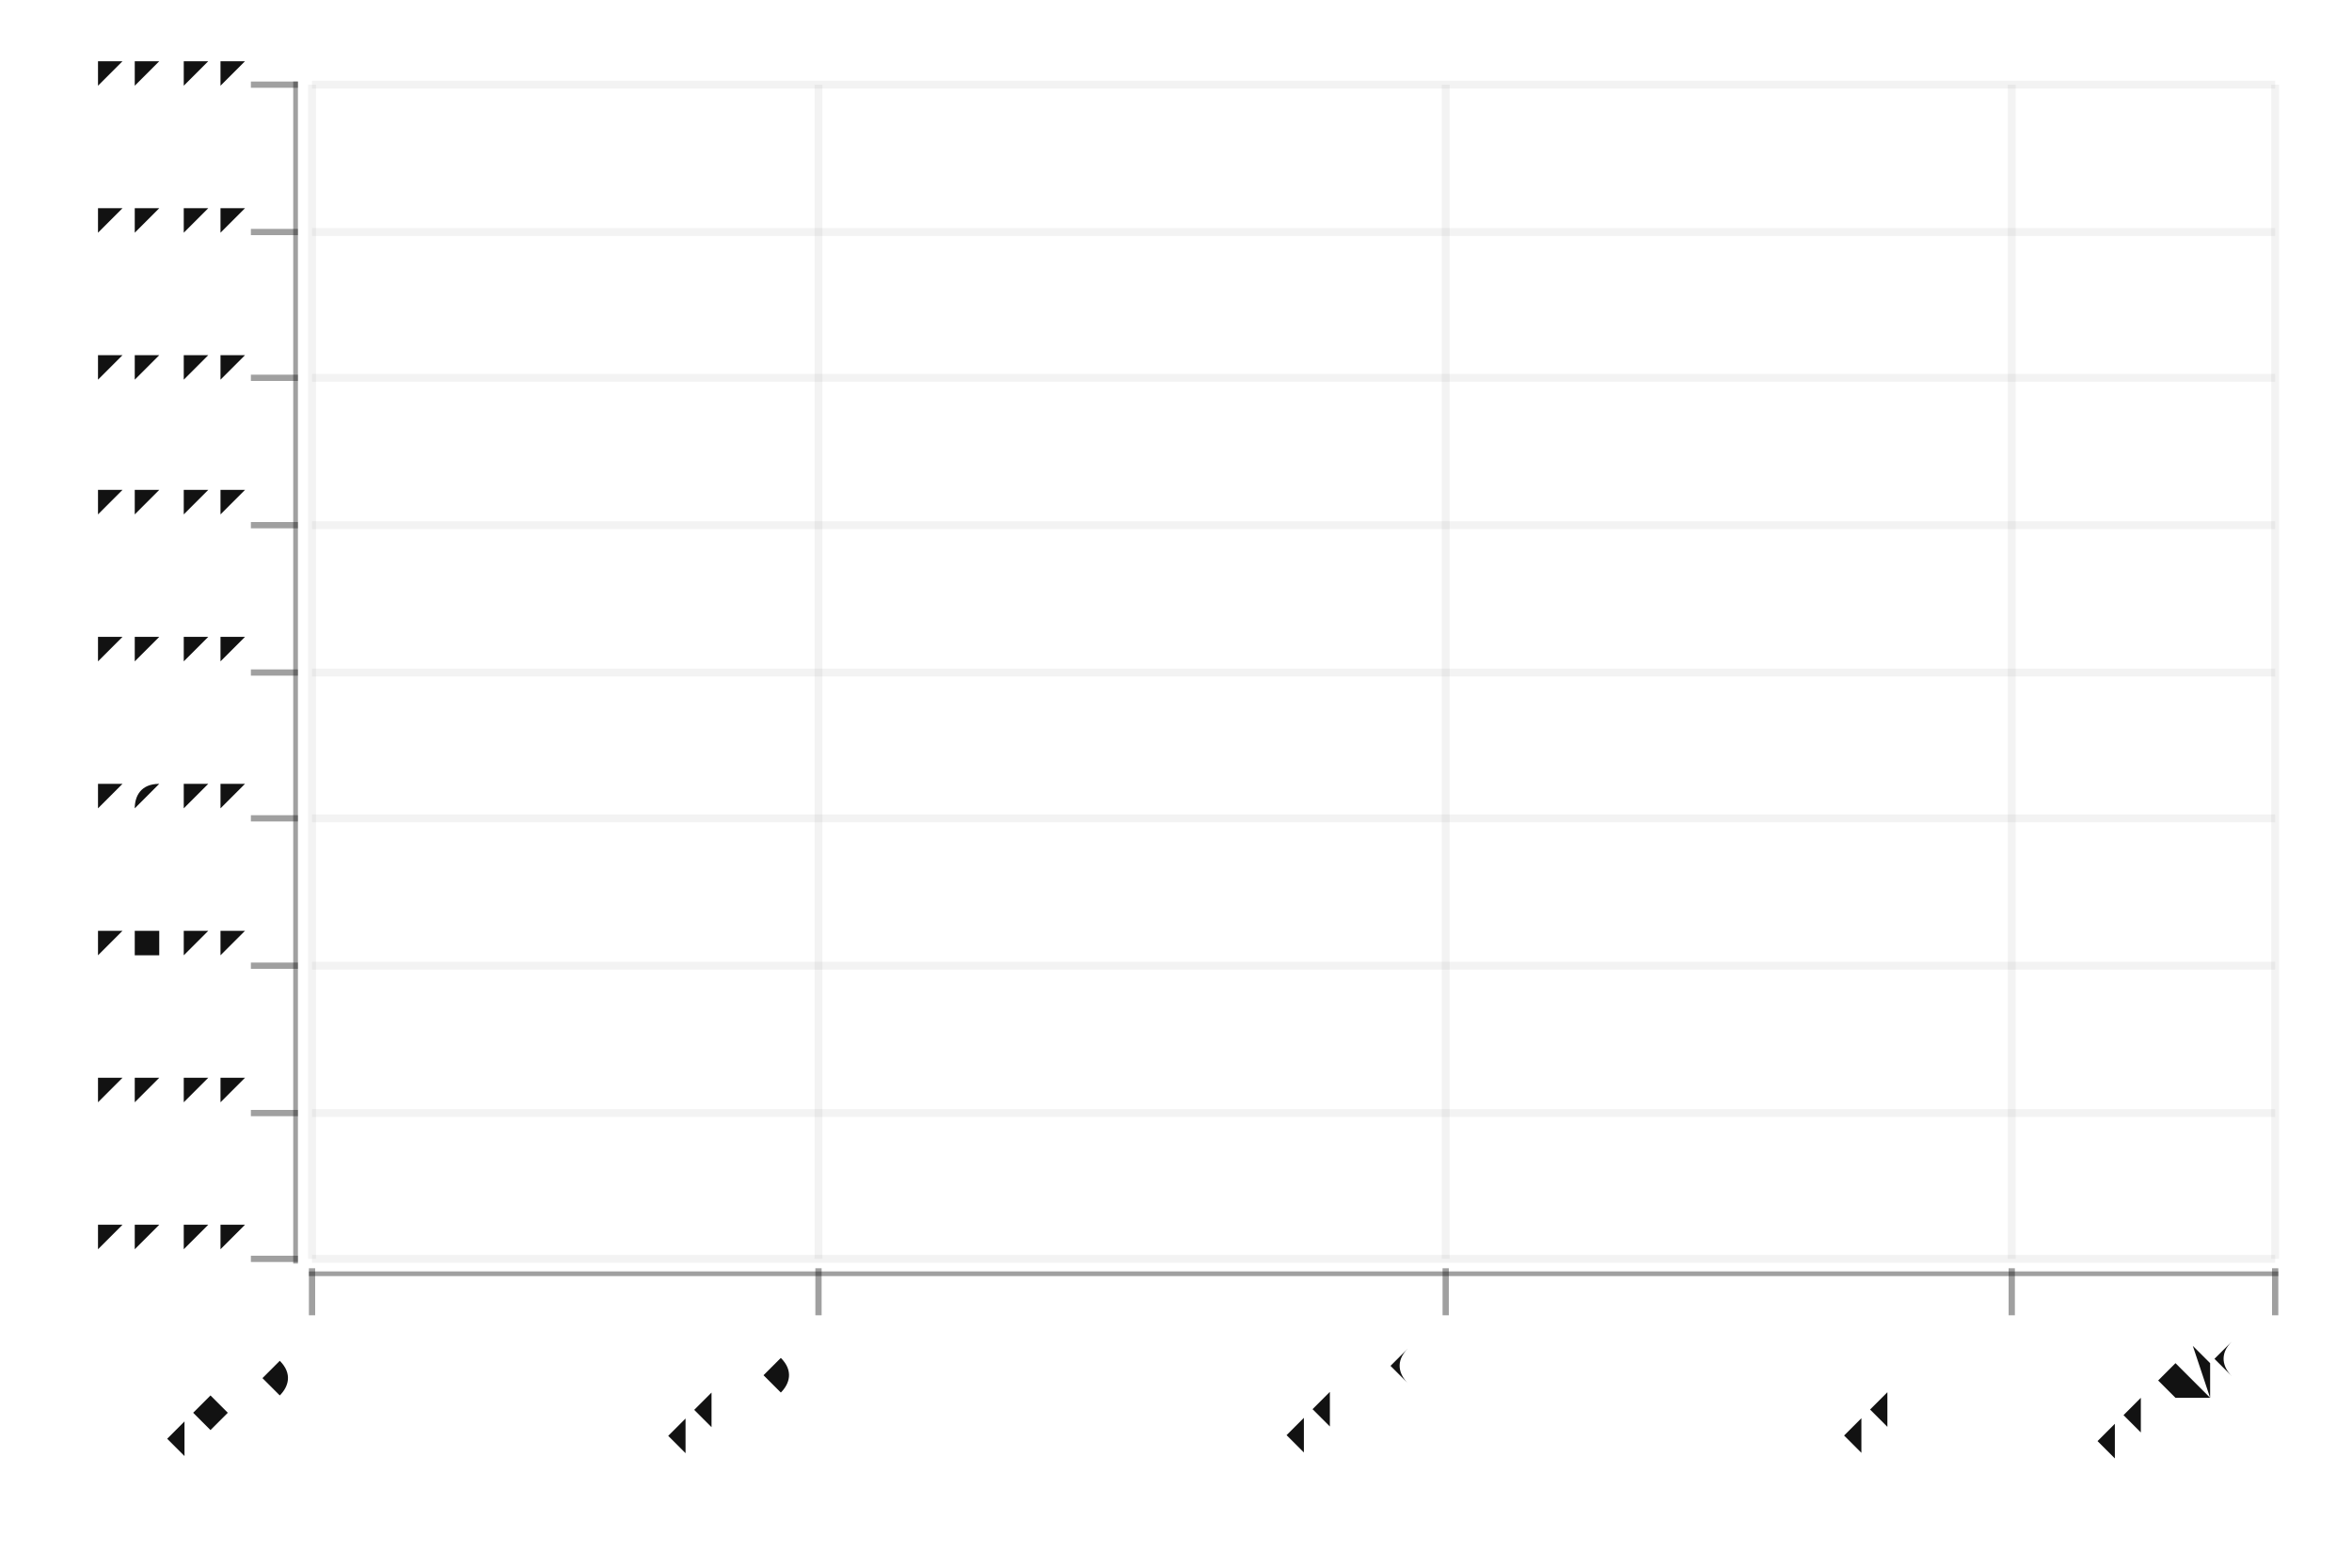
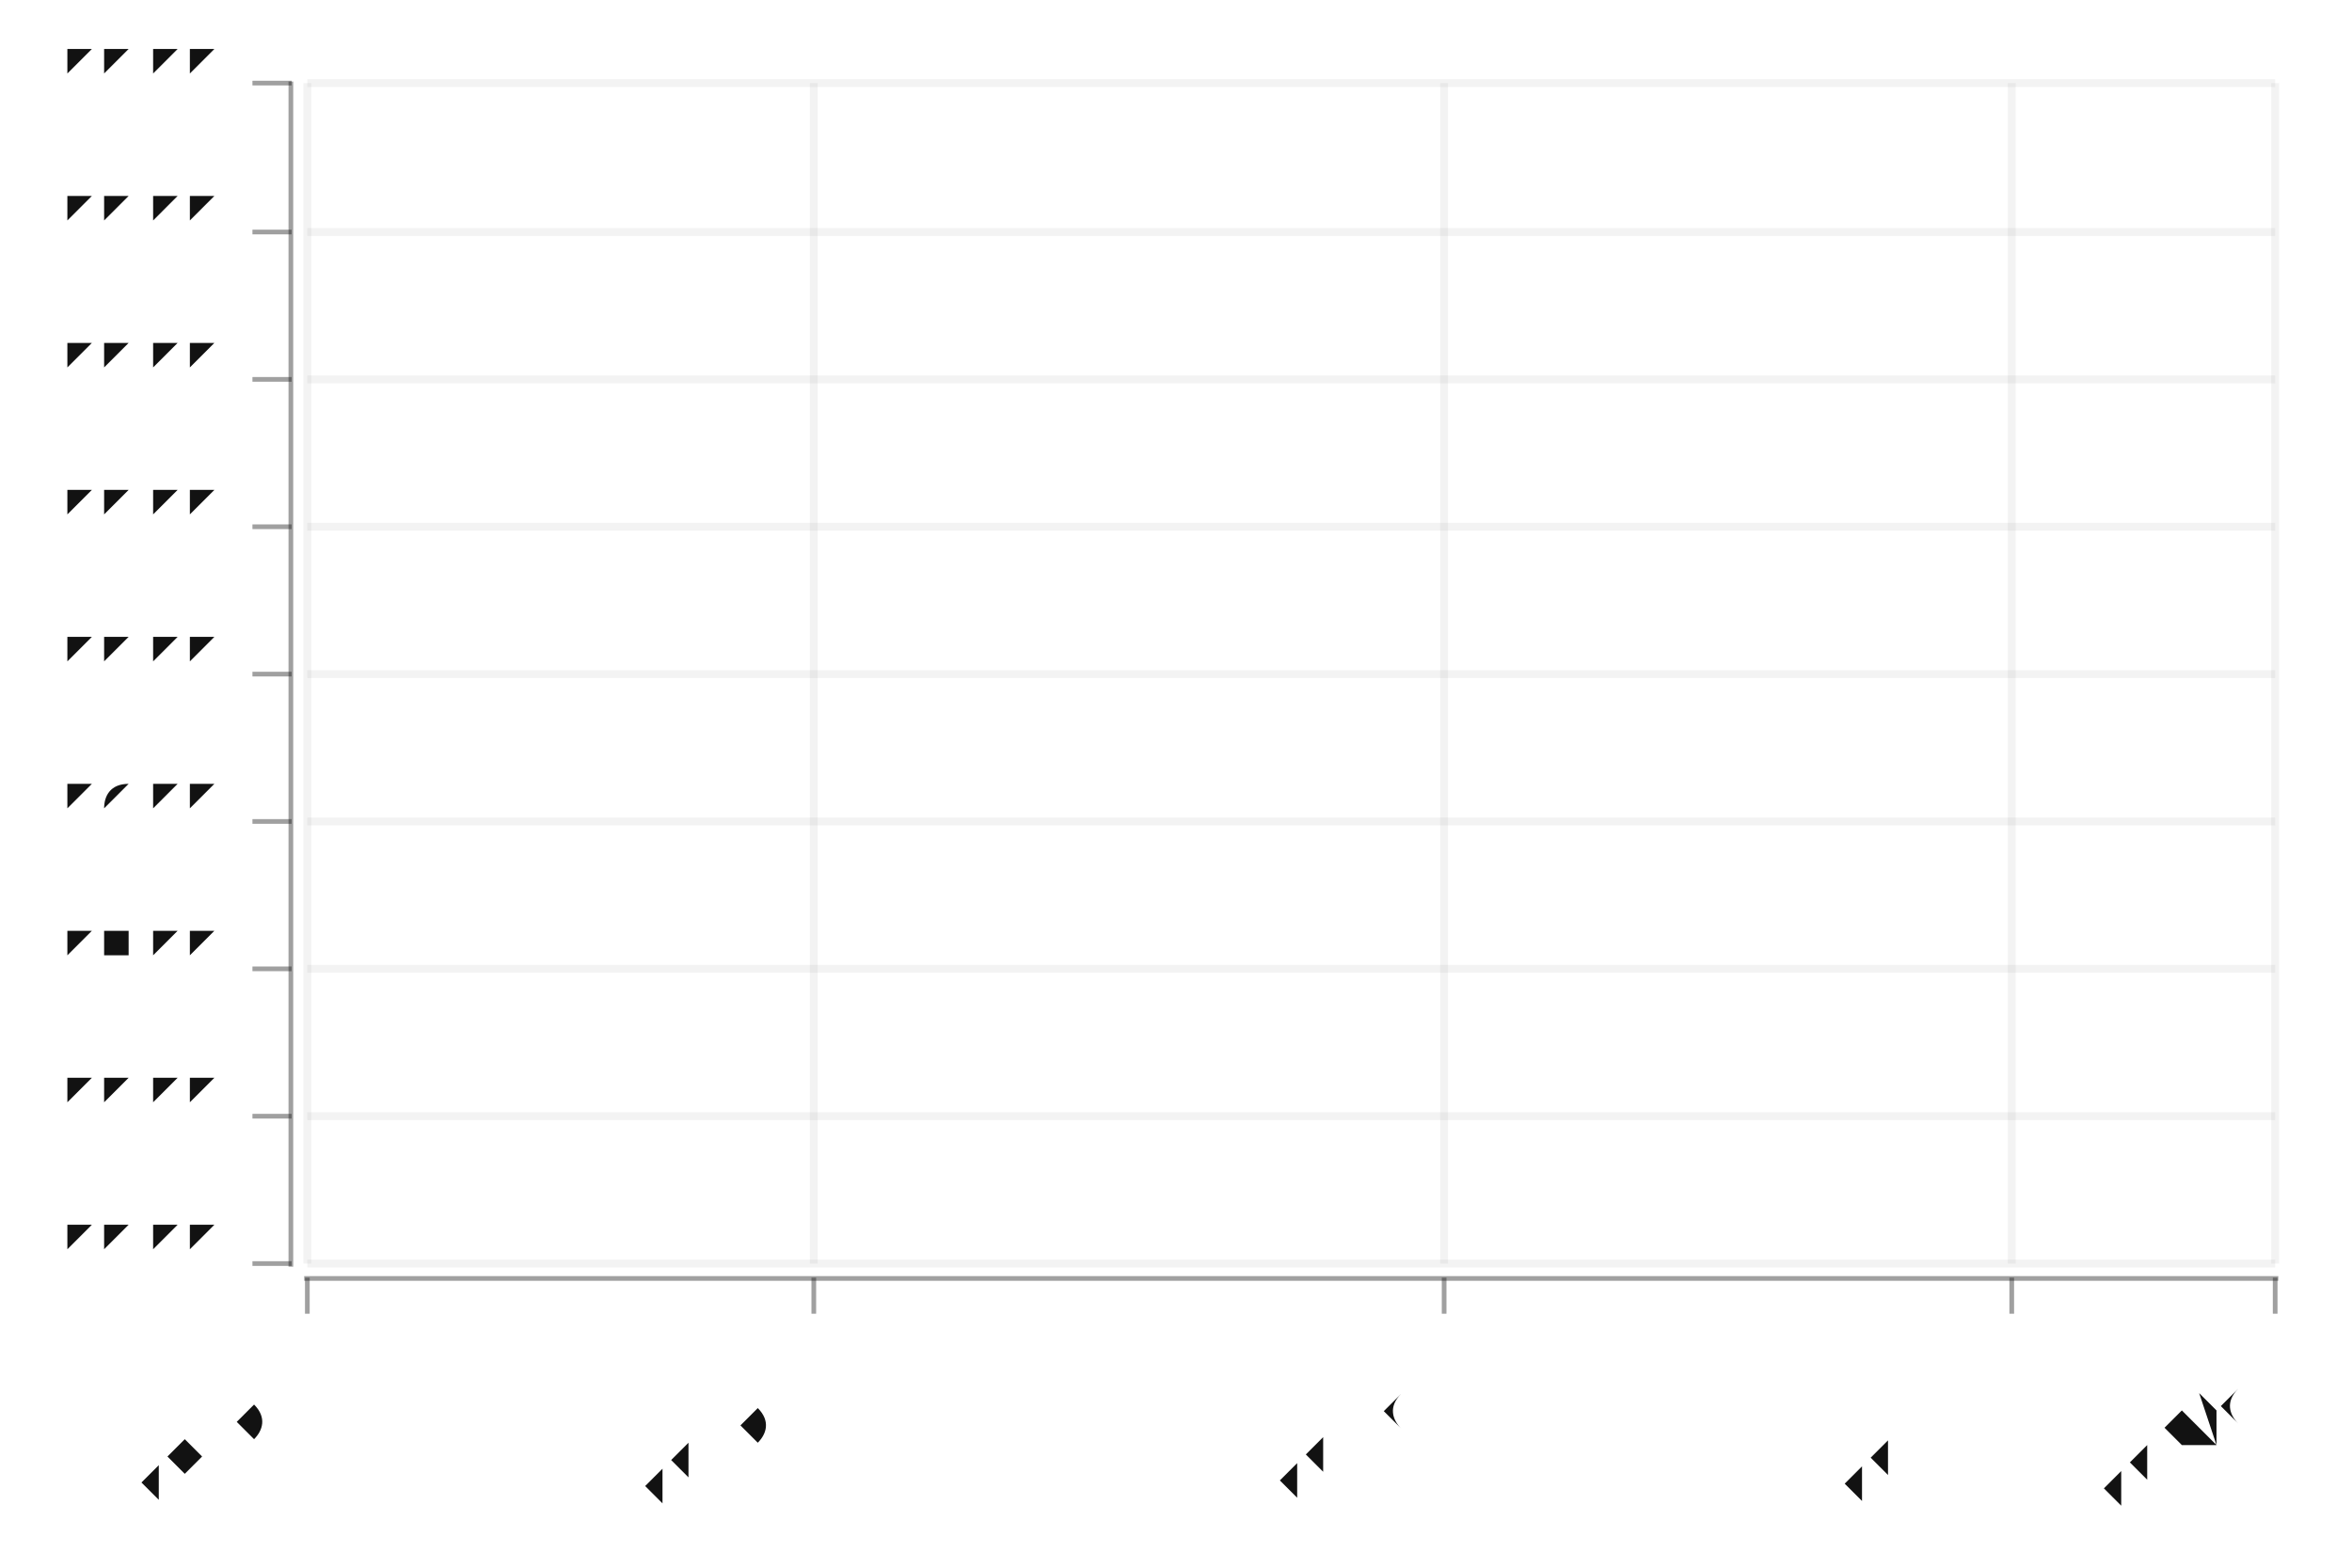
<svg xmlns="http://www.w3.org/2000/svg" width="450" height="300" viewBox="-0.75 -0.5 1.5 1.0">
  <style>svg {
  color-scheme: light dark;
}
{
  .canvas g, .title g, .axisbar g, .ticktext g, .tickglyph g, .ticklines g, .legendContent g text {
    fill: rgb(5%, 5%, 5%);
  }
  .ticklines g, .tickglyph g, .legendBorder g {
    stroke: rgb(5%, 5%, 5%);
  }
  .legendBorder g {
    fill: rgb(94%, 94%, 94%);
  }
}
@media (prefers-color-scheme:dark) {
  .canvas g, .title g, .axisbar g, .ticktext g, .tickglyph g, .ticklines g, .legendContent g text {
    fill: rgb(94%, 94%, 94%);
  }
  .ticklines g, .tickglyph g, .legendBorder g {
    stroke: rgb(94%, 94%, 94%);
  }
  .legendBorder g {
    fill: rgb(5%, 5%, 5%);
  }
}
svg { font-family: system-ui,-apple-system,"Segoe UI",Roboto,"Helvetica Neue",Arial,"Noto Sans","Liberation Sans",sans-serif,"Apple Color Emoji","Segoe UI Emoji","Segoe UI Symbol","Noto Color Emoji";
}

ticktext { font-family: SFMono-Regular,Menlo,Monaco,Consolas,"Liberation Mono","Courier New",monospace;
}

</style>
  <g class="chart" />
  <g class="hud">
    <g class="axis">
      <g class="axisbar">
        <g stroke-width="0" stroke="rgb(0%, 0%, 0%)" stroke-opacity="0" fill="rgb(5%, 5%, 5%)" fill-opacity="0.4">
-           <rect width="1.256" height="0.003" x="-0.553" y="0.311" />
+           <rect width="0.003" height="0.756" x="-0.566" y="-0.448" />
        </g>
      </g>
      <g class="ticks">
+         <g class="ticklines">
+           <g stroke-width="0.005" stroke="rgb(5%, 5%, 5%)" stroke-opacity="0.05" fill="none">
+             <polyline points="-0.554,0.306 0.701,0.306" />
+             <polyline points="-0.554,0.212 0.701,0.212" />
+             <polyline points="-0.554,0.118 0.701,0.118" />
+             <polyline points="-0.554,0.024 0.701,0.024" />
+             <polyline points="-0.554,-0.07 0.701,-0.07" />
+             <polyline points="-0.554,-0.164 0.701,-0.164" />
+             <polyline points="-0.554,-0.258 0.701,-0.258" />
+             <polyline points="-0.554,-0.352 0.701,-0.352" />
+             <polyline points="-0.554,-0.447 0.701,-0.447" />
+           </g>
+         </g>
        <g class="tickglyph">
-           <g stroke-width="0.004" stroke="rgb(5%, 5%, 5%)" stroke-opacity="0.4" fill="rgb(5%, 5%, 5%)" fill-opacity="0.4">
-             <polyline points="-0.551,0.339 -0.551,0.309" />
-             <polyline points="-0.228,0.339 -0.228,0.309" />
-             <polyline points="0.172,0.339 0.172,0.309" />
-             <polyline points="0.533,0.339 0.533,0.309" />
-             <polyline points="0.701,0.339 0.701,0.309" />
+           <g stroke-width="0.003" stroke="rgb(5%, 5%, 5%)" stroke-opacity="0.4" fill="rgb(5%, 5%, 5%)" fill-opacity="0.4">
+             <polyline points="-0.589,0.306 -0.564,0.306" />
+             <polyline points="-0.589,0.212 -0.564,0.212" />
+             <polyline points="-0.589,0.118 -0.564,0.118" />
+             <polyline points="-0.589,0.024 -0.564,0.024" />
+             <polyline points="-0.589,-0.07 -0.564,-0.07" />
+             <polyline points="-0.589,-0.164 -0.564,-0.164" />
+             <polyline points="-0.589,-0.258 -0.564,-0.258" />
+             <polyline points="-0.589,-0.352 -0.564,-0.352" />
+             <polyline points="-0.589,-0.447 -0.564,-0.447" />
          </g>
        </g>
        <g class="ticktext">
          <g stroke-width="0.0" stroke="none" fill="rgb(5%, 5%, 5%)" fill-opacity="1.0" font-size="0.04" text-anchor="end">
-             <text x="-0.532" y="0.353" transform="rotate(-45.0, -0.5322, 0.3535)">06 Dec</text>
-             <text x="-0.214" y="0.353" transform="rotate(-45.0, -0.2145, 0.3535)">31 Dec</text>
-             <text x="0.179" y="0.353" transform="rotate(-45.0, 0.1794, 0.3535)">31 Jan</text>
-             <text x="0.535" y="0.353" transform="rotate(-45.0, 0.5352, 0.3535)">28 Feb</text>
-             <text x="0.7" y="0.353" transform="rotate(-45.0, 0.7004, 0.3535)">13 Mar</text>
-           </g>
-         </g>
-         <g class="ticklines">
-           <g stroke-width="0.005" stroke="rgb(5%, 5%, 5%)" stroke-opacity="0.05" fill="none">
-             <polyline points="-0.551,0.303 -0.551,-0.446" />
-             <polyline points="-0.228,0.303 -0.228,-0.446" />
-             <polyline points="0.172,0.303 0.172,-0.446" />
-             <polyline points="0.533,0.303 0.533,-0.446" />
-             <polyline points="0.701,0.303 0.701,-0.446" />
+             <text x="-0.608" y="0.315">00:00</text>
+             <text x="-0.608" y="0.221">03:00</text>
+             <text x="-0.608" y="0.126">06:00</text>
+             <text x="-0.608" y="0.032">09:00</text>
+             <text x="-0.608" y="-0.062">12:00</text>
+             <text x="-0.608" y="-0.156">15:00</text>
+             <text x="-0.608" y="-0.25">18:00</text>
+             <text x="-0.608" y="-0.344">21:00</text>
+             <text x="-0.608" y="-0.438">00:00</text>
          </g>
        </g>
      </g>
    </g>
    <g class="axis">
      <g class="axisbar">
        <g stroke-width="0" stroke="rgb(0%, 0%, 0%)" stroke-opacity="0" fill="rgb(5%, 5%, 5%)" fill-opacity="0.4">
-           <rect width="0.003" height="0.754" x="-0.563" y="-0.448" />
+           <rect width="1.259" height="0.003" x="-0.556" y="0.314" />
        </g>
      </g>
      <g class="ticks">
+         <g class="ticklines">
+           <g stroke-width="0.005" stroke="rgb(5%, 5%, 5%)" stroke-opacity="0.05" fill="none">
+             <polyline points="-0.554,0.306 -0.554,-0.447" />
+             <polyline points="-0.231,0.306 -0.231,-0.447" />
+             <polyline points="0.171,0.306 0.171,-0.447" />
+             <polyline points="0.533,0.306 0.533,-0.447" />
+             <polyline points="0.701,0.306 0.701,-0.447" />
+           </g>
+         </g>
        <g class="tickglyph">
-           <g stroke-width="0.004" stroke="rgb(5%, 5%, 5%)" stroke-opacity="0.4" fill="rgb(5%, 5%, 5%)" fill-opacity="0.4">
-             <polyline points="-0.59,0.303 -0.56,0.303" />
-             <polyline points="-0.59,0.21 -0.56,0.21" />
-             <polyline points="-0.59,0.116 -0.56,0.116" />
-             <polyline points="-0.59,0.022 -0.56,0.022" />
-             <polyline points="-0.59,-0.071 -0.56,-0.071" />
-             <polyline points="-0.59,-0.165 -0.56,-0.165" />
-             <polyline points="-0.59,-0.259 -0.56,-0.259" />
-             <polyline points="-0.59,-0.352 -0.56,-0.352" />
-             <polyline points="-0.59,-0.446 -0.56,-0.446" />
+           <g stroke-width="0.003" stroke="rgb(5%, 5%, 5%)" stroke-opacity="0.4" fill="rgb(5%, 5%, 5%)" fill-opacity="0.4">
+             <polyline points="-0.554,0.338 -0.554,0.315" />
+             <polyline points="-0.231,0.338 -0.231,0.315" />
+             <polyline points="0.171,0.338 0.171,0.315" />
+             <polyline points="0.533,0.338 0.533,0.315" />
+             <polyline points="0.701,0.338 0.701,0.315" />
          </g>
        </g>
        <g class="ticktext">
          <g stroke-width="0.0" stroke="none" fill="rgb(5%, 5%, 5%)" fill-opacity="1.0" font-size="0.04" text-anchor="end">
-             <text x="-0.589" y="0.311">00:00</text>
-             <text x="-0.589" y="0.218">03:00</text>
-             <text x="-0.589" y="0.126">06:00</text>
-             <text x="-0.589" y="0.033">09:00</text>
-             <text x="-0.589" y="-0.06">12:00</text>
-             <text x="-0.589" y="-0.153">15:00</text>
-             <text x="-0.589" y="-0.245">18:00</text>
-             <text x="-0.589" y="-0.338">21:00</text>
-             <text x="-0.589" y="-0.431">00:00</text>
-           </g>
-         </g>
-         <g class="ticklines">
-           <g stroke-width="0.005" stroke="rgb(5%, 5%, 5%)" stroke-opacity="0.05" fill="none">
-             <polyline points="-0.551,0.303 0.701,0.303" />
-             <polyline points="-0.551,0.21 0.701,0.21" />
-             <polyline points="-0.551,0.116 0.701,0.116" />
-             <polyline points="-0.551,0.022 0.701,0.022" />
-             <polyline points="-0.551,-0.071 0.701,-0.071" />
-             <polyline points="-0.551,-0.165 0.701,-0.165" />
-             <polyline points="-0.551,-0.259 0.701,-0.259" />
-             <polyline points="-0.551,-0.352 0.701,-0.352" />
-             <polyline points="-0.551,-0.446 0.701,-0.446" />
+             <text x="-0.554" y="0.379" transform="rotate(-45.0, -0.5542, 0.3793)">06 Dec</text>
+             <text x="-0.231" y="0.379" transform="rotate(-45.0, -0.2307, 0.3793)">31 Dec</text>
+             <text x="0.171" y="0.379" transform="rotate(-45.0, 0.1705, 0.3793)">31 Jan</text>
+             <text x="0.533" y="0.379" transform="rotate(-45.0, 0.5328, 0.3793)">28 Feb</text>
+             <text x="0.701" y="0.379" transform="rotate(-45.0, 0.7011, 0.3793)">13 Mar</text>
          </g>
        </g>
      </g>
    </g>
    <g class="frame">
      <g stroke-width="0" stroke="rgb(0%, 0%, 0%)" stroke-opacity="0" fill="rgb(100%, 100%, 100%)" fill-opacity="0.02">
        <rect width="1.5" height="1.0" x="-0.75" y="-0.5" />
      </g>
    </g>
  </g>
</svg>
